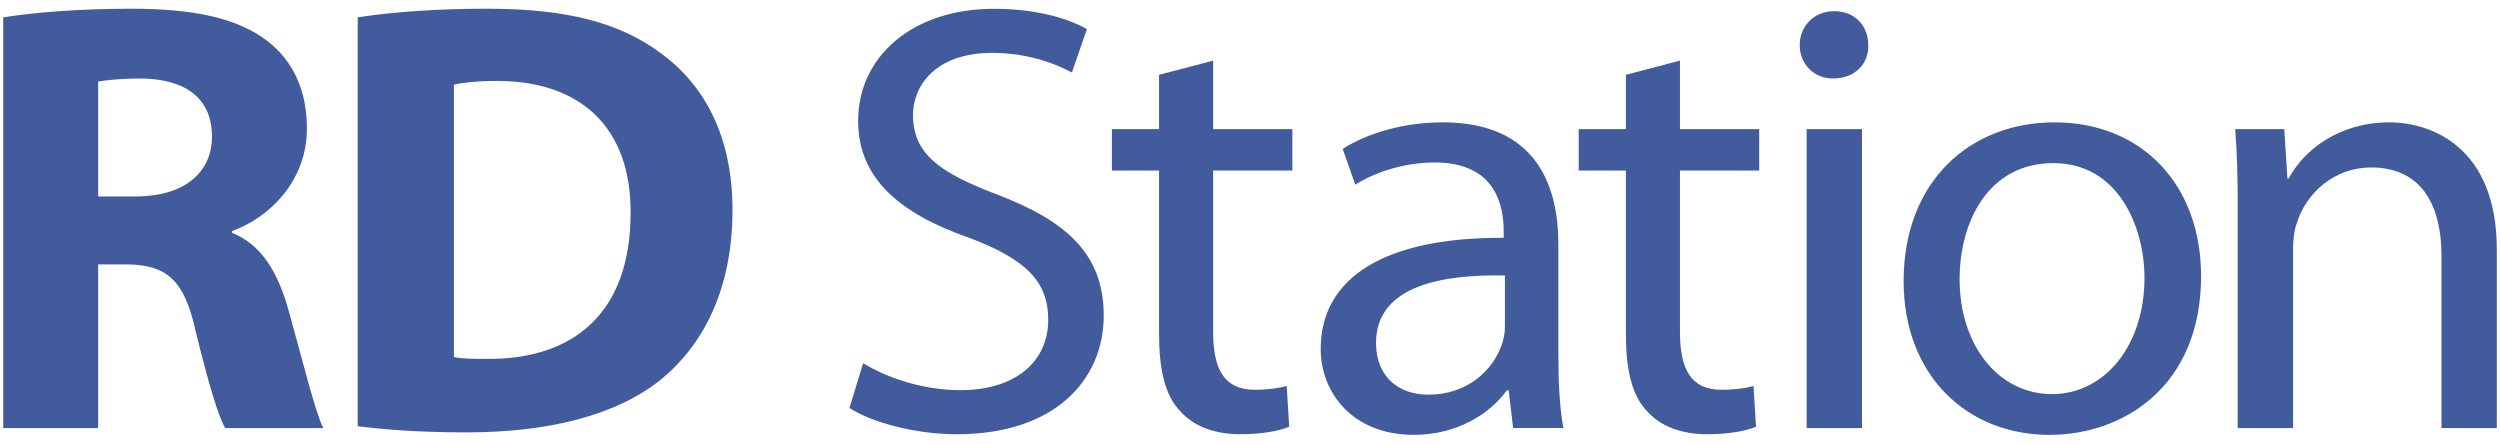
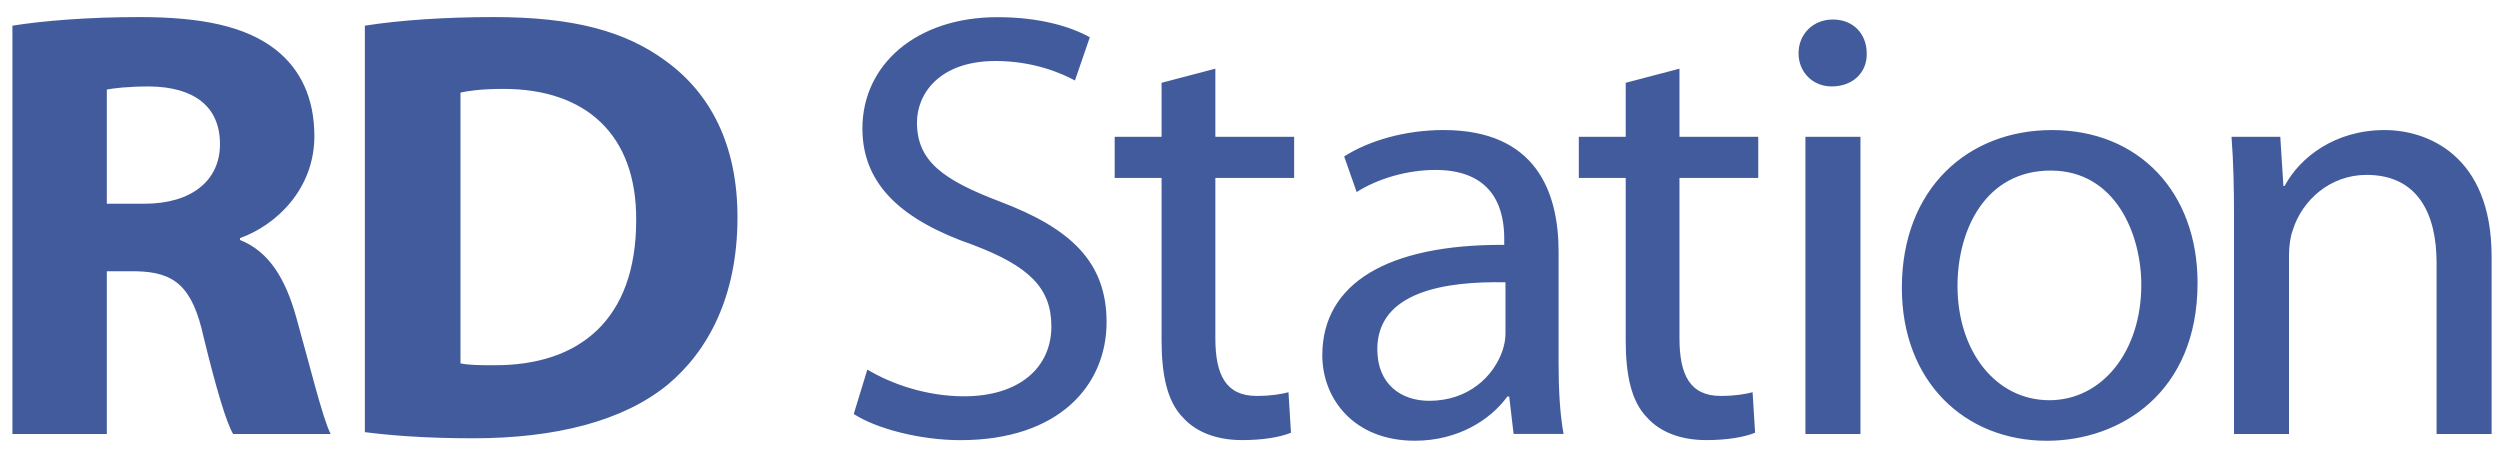
- <svg xmlns="http://www.w3.org/2000/svg" width="124px" height="22px" viewBox="0 0 124 22" version="1.1">
-   <g id="Artboard" stroke="none" stroke-width="1" fill="none" fill-rule="evenodd">
-     <path d="M0.158,0.861 C1.687,0.616 3.963,0.432 6.49,0.432 C9.609,0.432 11.792,0.891 13.29,2.056 C14.537,3.036 15.223,4.476 15.223,6.375 C15.223,9.009 13.321,10.816 11.512,11.459 L11.512,11.551 C12.978,12.133 13.788,13.512 14.319,15.411 C14.974,17.739 15.629,20.435 16.034,21.231 L11.169,21.231 C10.826,20.65 10.326,18.964 9.703,16.422 C9.142,13.849 8.237,13.144 6.304,13.113 L4.869,13.113 L4.869,21.231 L0.159,21.231 L0.159,0.861 L0.158,0.861 Z M4.867,9.745 L6.739,9.745 C9.109,9.745 10.514,8.58 10.514,6.773 C10.514,4.874 9.203,3.924 7.021,3.894 C5.867,3.894 5.212,3.986 4.869,4.047 L4.869,9.745 L4.867,9.745 Z M17.74,0.861 C19.488,0.586 21.764,0.432 24.166,0.432 C28.159,0.432 30.748,1.136 32.775,2.637 C34.959,4.231 36.331,6.773 36.331,10.418 C36.331,14.37 34.865,17.097 32.838,18.781 C30.623,20.588 27.255,21.446 23.137,21.446 C20.673,21.446 18.926,21.292 17.742,21.139 L17.742,0.861 L17.74,0.861 Z M22.513,17.709 C22.919,17.801 23.574,17.801 24.166,17.801 C28.47,17.831 31.277,15.503 31.277,10.571 C31.308,6.282 28.75,4.015 24.665,4.015 C23.605,4.015 22.918,4.107 22.513,4.199 L22.513,17.709 Z M42.81,18.017 C44.016,18.745 45.778,19.352 47.633,19.352 C50.384,19.352 51.991,17.924 51.991,15.861 C51.991,13.948 50.878,12.855 48.066,11.792 C44.665,10.608 42.564,8.877 42.564,5.994 C42.564,2.806 45.253,0.437 49.303,0.437 C51.437,0.437 52.983,0.923 53.909,1.44 L53.167,3.596 C52.487,3.231 51.097,2.623 49.211,2.623 C46.368,2.623 45.285,4.293 45.285,5.69 C45.285,7.602 46.552,8.544 49.428,9.637 C52.952,10.973 54.745,12.643 54.745,15.649 C54.745,18.806 52.365,21.539 47.45,21.539 C45.441,21.539 43.246,20.962 42.133,20.235 L42.81,18.017 Z M60.172,3.007 L60.172,6.405 L64.101,6.405 L64.101,8.458 L60.172,8.458 L60.172,16.453 C60.172,18.292 60.702,19.332 62.23,19.332 C62.948,19.332 63.477,19.24 63.82,19.148 L63.945,21.169 C63.414,21.384 62.573,21.537 61.511,21.537 C60.233,21.537 59.203,21.138 58.549,20.404 C57.769,19.608 57.489,18.29 57.489,16.544 L57.489,8.458 L55.15,8.458 L55.15,6.405 L57.489,6.405 L57.489,3.711 L60.172,3.007 Z M83.326,3.007 L83.326,6.405 L87.256,6.405 L87.256,8.458 L83.326,8.458 L83.326,16.453 C83.326,18.292 83.857,19.332 85.384,19.332 C86.101,19.332 86.632,19.24 86.975,19.148 L87.099,21.169 C86.569,21.384 85.727,21.537 84.666,21.537 C83.388,21.537 82.357,21.138 81.704,20.404 C80.924,19.608 80.644,18.29 80.644,16.544 L80.644,8.458 L78.304,8.458 L78.304,6.405 L80.644,6.405 L80.644,3.711 L83.326,3.007 Z M75.051,21.231 L74.832,19.363 L74.739,19.363 C73.896,20.527 72.275,21.568 70.123,21.568 C67.067,21.568 65.507,19.455 65.507,17.31 C65.507,13.725 68.751,11.766 74.583,11.796 L74.583,11.489 C74.583,10.264 74.24,8.059 71.152,8.059 C69.748,8.059 68.282,8.488 67.222,9.162 L66.598,7.385 C67.845,6.589 69.654,6.068 71.556,6.068 C76.172,6.068 77.295,9.162 77.295,12.133 L77.295,17.677 C77.295,18.964 77.357,20.219 77.544,21.23 L75.051,21.23 L75.051,21.231 Z M74.645,13.665 C71.65,13.603 68.251,14.124 68.251,17.003 C68.251,18.75 69.437,19.576 70.84,19.576 C72.805,19.576 74.053,18.351 74.489,17.094 C74.583,16.818 74.645,16.512 74.645,16.236 L74.645,13.665 Z M92.667,2.239 C92.698,3.157 92.012,3.893 90.92,3.893 C89.952,3.893 89.266,3.157 89.266,2.239 C89.266,1.288 89.983,0.554 90.981,0.554 C92.012,0.554 92.667,1.29 92.667,2.239 Z M89.609,6.405 L92.355,6.405 L92.355,21.231 L89.609,21.231 L89.609,6.405 Z M109.173,13.696 C109.173,19.18 105.305,21.57 101.656,21.57 C97.571,21.57 94.42,18.628 94.42,13.943 C94.42,8.98 97.725,6.069 101.906,6.069 C106.241,6.068 109.173,9.162 109.173,13.696 Z M97.196,13.849 C97.196,17.097 99.099,19.547 101.781,19.547 C104.4,19.547 106.366,17.127 106.366,13.789 C106.366,11.276 105.086,8.091 101.844,8.091 C98.6,8.091 97.196,11.03 97.196,13.849 Z M110.992,10.418 C110.992,8.887 110.961,7.631 110.867,6.406 L113.3,6.406 L113.456,8.856 L113.517,8.856 C114.266,7.447 116.012,6.069 118.508,6.069 C120.598,6.069 123.842,7.294 123.842,12.379 L123.842,21.233 L121.097,21.233 L121.097,12.686 C121.097,10.296 120.192,8.305 117.604,8.305 C115.795,8.305 114.391,9.56 113.923,11.062 C113.799,11.399 113.736,11.858 113.736,12.317 L113.736,21.231 L110.99,21.231 L110.99,10.418 L110.992,10.418 Z" id="Combined-Shape" fill="#425B9C" fill-rule="nonzero" />
-   </g>
+ <svg xmlns="http://www.w3.org/2000/svg" width="127" height="23" viewBox="0 0 127 23" fill="none">
+   <path d="M0.63 1.304C2.187 1.054 4.505 0.867 7.078 0.867C10.254 0.867 12.476 1.334 14.002 2.52C15.272 3.519 15.97 4.985 15.97 6.918C15.97 9.601 14.033 11.441 12.191 12.096V12.19C13.684 12.782 14.509 14.186 15.05 16.12C15.717 18.49 16.384 21.236 16.796 22.046H11.842C11.493 21.454 10.984 19.738 10.349 17.149C9.778 14.529 8.857 13.811 6.888 13.78H5.427V22.046H0.631V1.304H0.63ZM5.426 10.35H7.332C9.745 10.35 11.175 9.164 11.175 7.324C11.175 5.391 9.841 4.423 7.618 4.392C6.443 4.392 5.776 4.486 5.427 4.548V10.35H5.426ZM18.534 1.304C20.313 1.024 22.631 0.867 25.077 0.867C29.143 0.867 31.779 1.584 33.843 3.113C36.067 4.735 37.464 7.324 37.464 11.036C37.464 15.06 35.971 17.836 33.907 19.551C31.652 21.391 28.222 22.265 24.029 22.265C21.52 22.265 19.741 22.108 18.535 21.953V1.304H18.534ZM23.393 18.459C23.807 18.553 24.474 18.553 25.077 18.553C29.459 18.584 32.318 16.213 32.318 11.191C32.349 6.824 29.744 4.516 25.584 4.516C24.505 4.516 23.805 4.609 23.393 4.703V18.459ZM44.061 18.773C45.289 19.515 47.084 20.132 48.972 20.132C51.774 20.132 53.41 18.679 53.41 16.578C53.41 14.63 52.277 13.517 49.413 12.435C45.95 11.229 43.81 9.466 43.81 6.53C43.81 3.285 46.549 0.872 50.673 0.872C52.846 0.872 54.42 1.367 55.363 1.893L54.608 4.088C53.915 3.717 52.499 3.099 50.579 3.099C47.684 3.099 46.582 4.798 46.582 6.221C46.582 8.168 47.872 9.128 50.8 10.241C54.388 11.6 56.214 13.301 56.214 16.362C56.214 19.577 53.791 22.36 48.786 22.36C46.74 22.36 44.505 21.772 43.371 21.031L44.061 18.773ZM61.74 3.489V6.949H65.742V9.039H61.74V17.181C61.74 19.053 62.28 20.113 63.836 20.113C64.567 20.113 65.106 20.019 65.455 19.925L65.582 21.983C65.041 22.202 64.185 22.357 63.104 22.357C61.803 22.357 60.753 21.951 60.088 21.203C59.294 20.393 59.008 19.052 59.008 17.273V9.039H56.626V6.949H59.008V4.206L61.74 3.489ZM85.317 3.489V6.949H89.319V9.039H85.317V17.181C85.317 19.053 85.858 20.113 87.413 20.113C88.143 20.113 88.683 20.019 89.032 19.925L89.159 21.983C88.619 22.202 87.762 22.357 86.682 22.357C85.38 22.357 84.331 21.951 83.665 21.203C82.871 20.393 82.586 19.052 82.586 17.273V9.039H80.204V6.949H82.586V4.206L85.317 3.489ZM76.891 22.046L76.668 20.144H76.573C75.715 21.329 74.064 22.389 71.873 22.389C68.761 22.389 67.173 20.237 67.173 18.053C67.173 14.403 70.476 12.408 76.415 12.439V12.127C76.415 10.879 76.066 8.633 72.921 8.633C71.491 8.633 69.998 9.07 68.919 9.756L68.283 7.947C69.553 7.137 71.395 6.606 73.333 6.606C78.033 6.606 79.176 9.756 79.176 12.782V18.427C79.176 19.738 79.239 21.016 79.43 22.045H76.891V22.046ZM76.478 14.341C73.428 14.278 69.967 14.809 69.967 17.741C69.967 19.519 71.174 20.361 72.603 20.361C74.604 20.361 75.874 19.113 76.319 17.833C76.415 17.552 76.478 17.241 76.478 16.96V14.341ZM94.829 2.707C94.86 3.642 94.162 4.391 93.05 4.391C92.065 4.391 91.366 3.642 91.366 2.707C91.366 1.739 92.096 0.991 93.112 0.991C94.162 0.991 94.829 1.74 94.829 2.707ZM91.715 6.949H94.511V22.046H91.715V6.949ZM111.636 14.374C111.636 19.957 107.698 22.391 103.983 22.391C99.823 22.391 96.614 19.396 96.614 14.624C96.614 9.571 99.98 6.607 104.236 6.607C108.651 6.606 111.636 9.756 111.636 14.374ZM99.441 14.529C99.441 17.836 101.378 20.331 104.109 20.331C106.777 20.331 108.778 17.867 108.778 14.468C108.778 11.909 107.475 8.665 104.174 8.665C100.87 8.665 99.441 11.659 99.441 14.529ZM113.488 11.036C113.488 9.476 113.457 8.198 113.361 6.95H115.839L115.997 9.445H116.06C116.823 8.01 118.6 6.607 121.142 6.607C123.271 6.607 126.574 7.855 126.574 13.032V22.048H123.778V13.345C123.778 10.911 122.857 8.884 120.221 8.884C118.379 8.884 116.95 10.162 116.473 11.691C116.346 12.034 116.282 12.502 116.282 12.969V22.046H113.487V11.036H113.488Z" fill="#425B9C" />
</svg>
